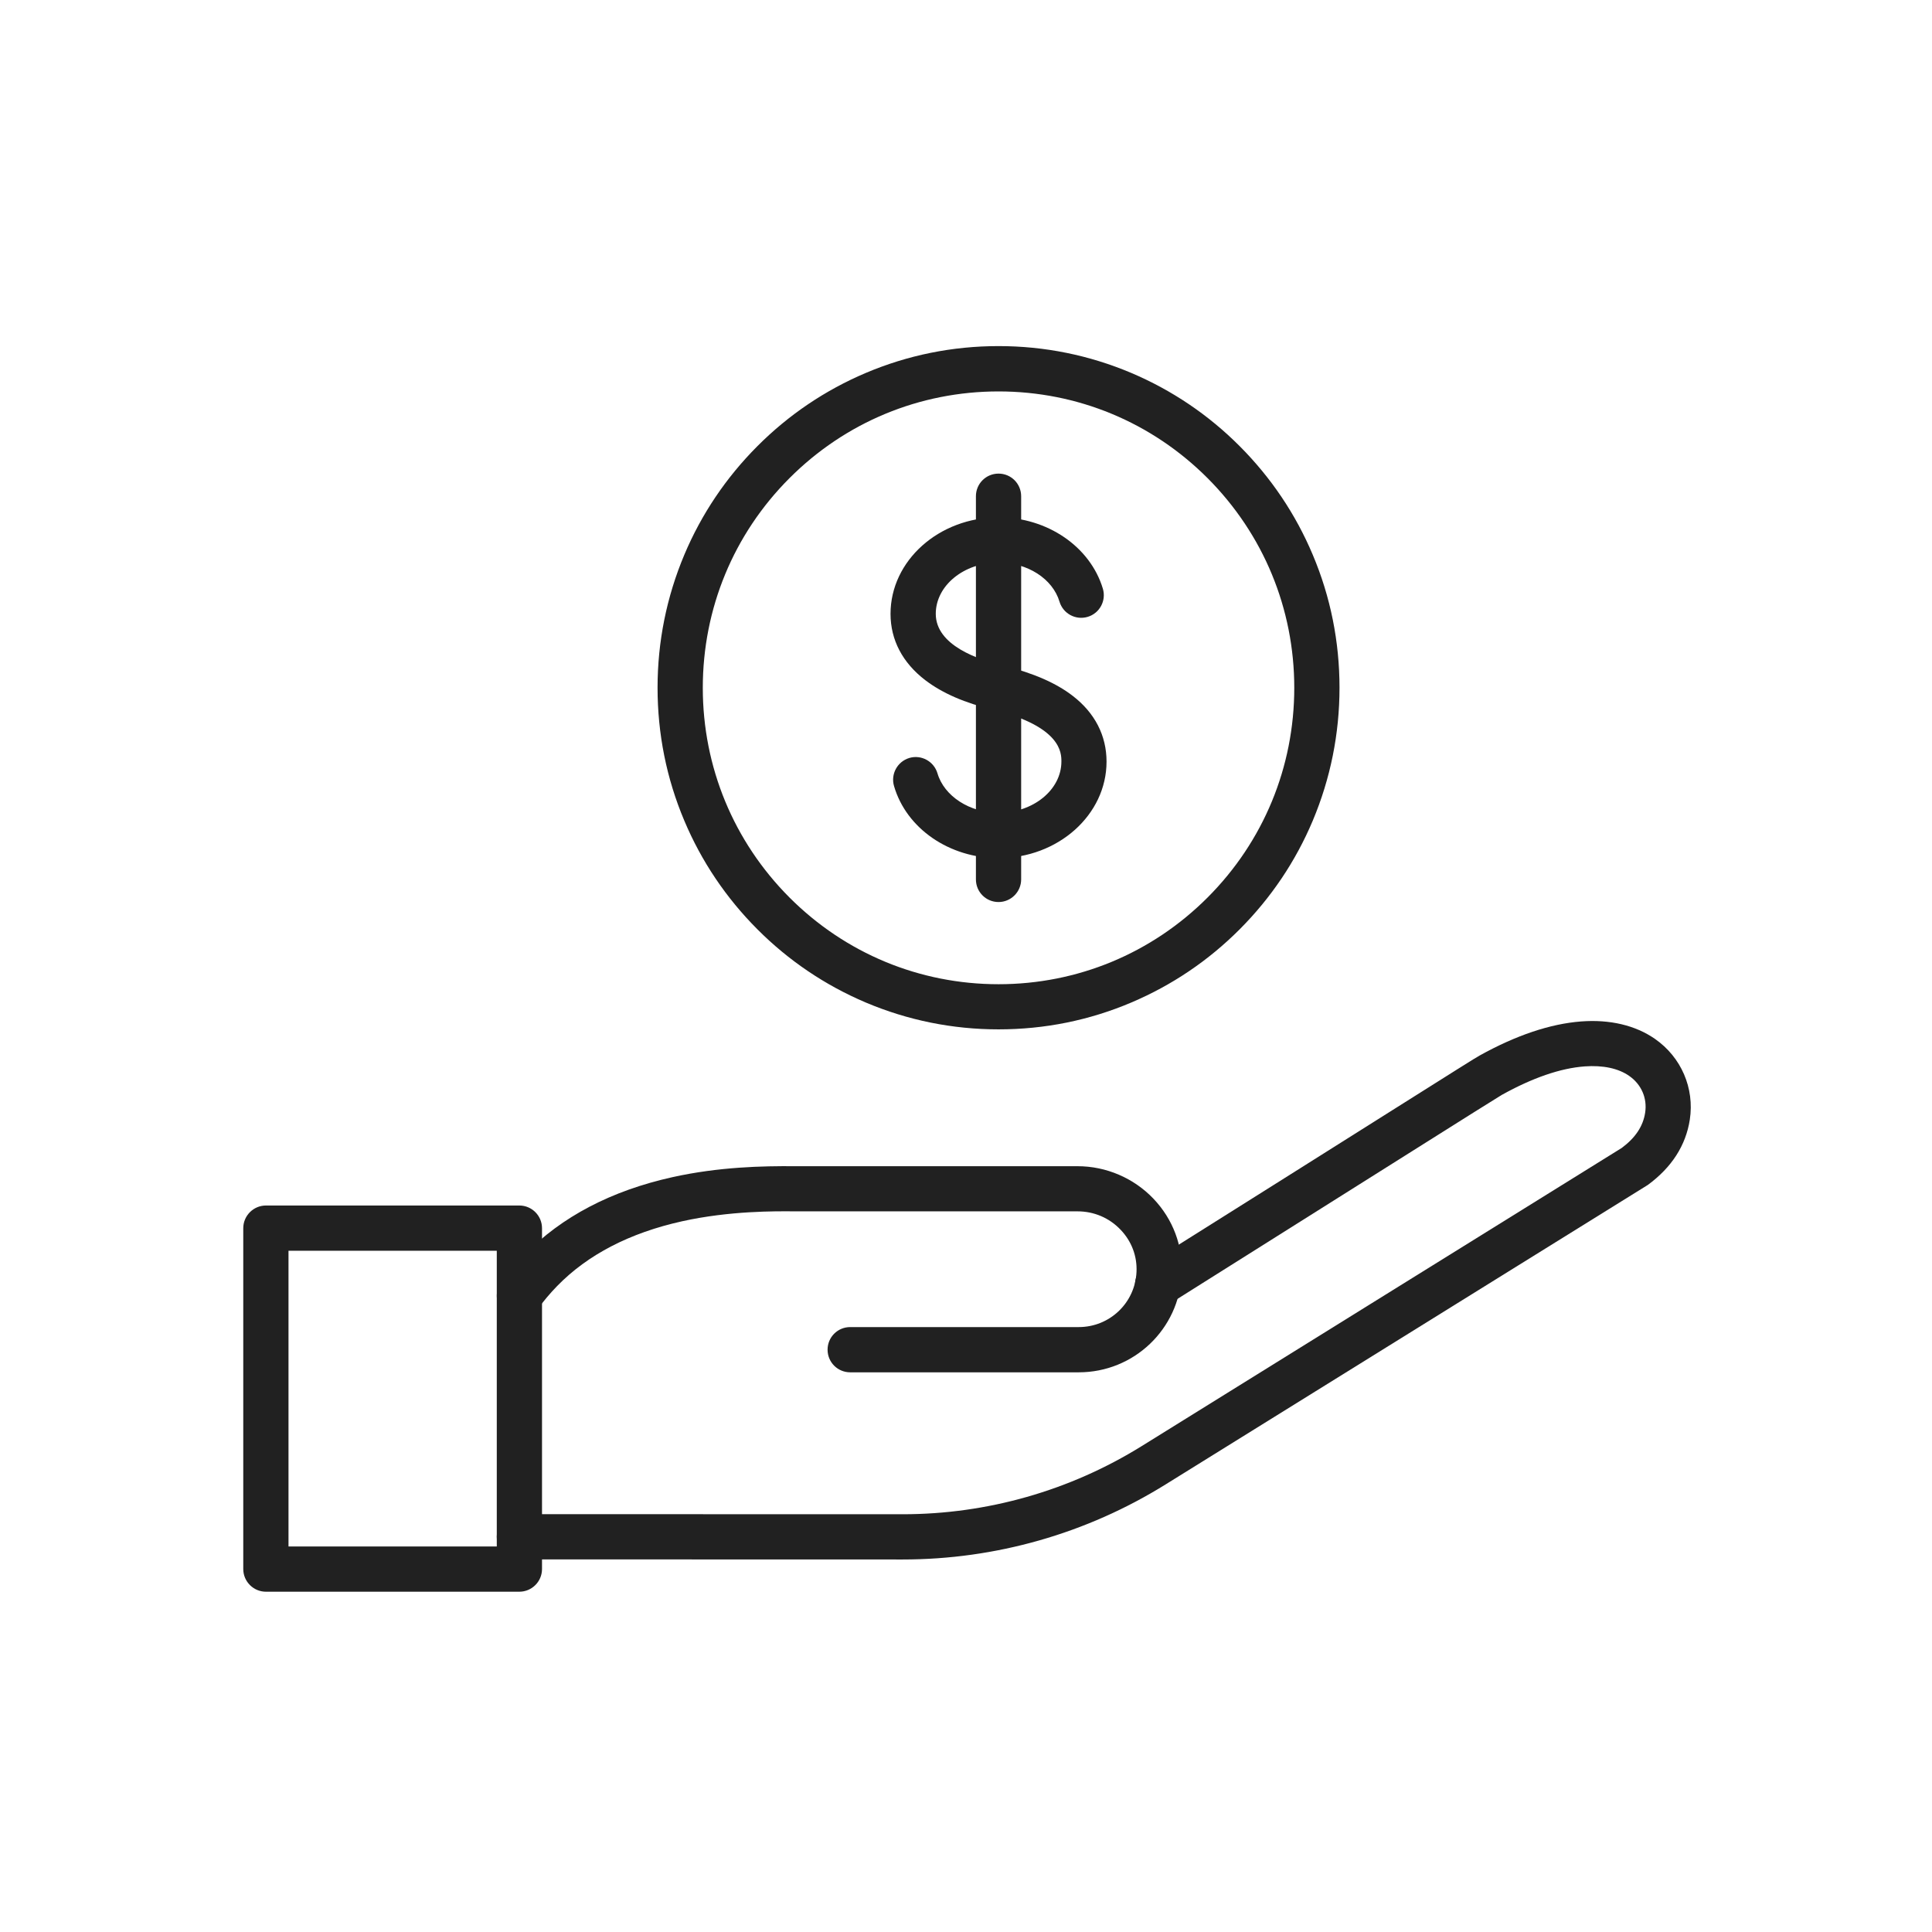
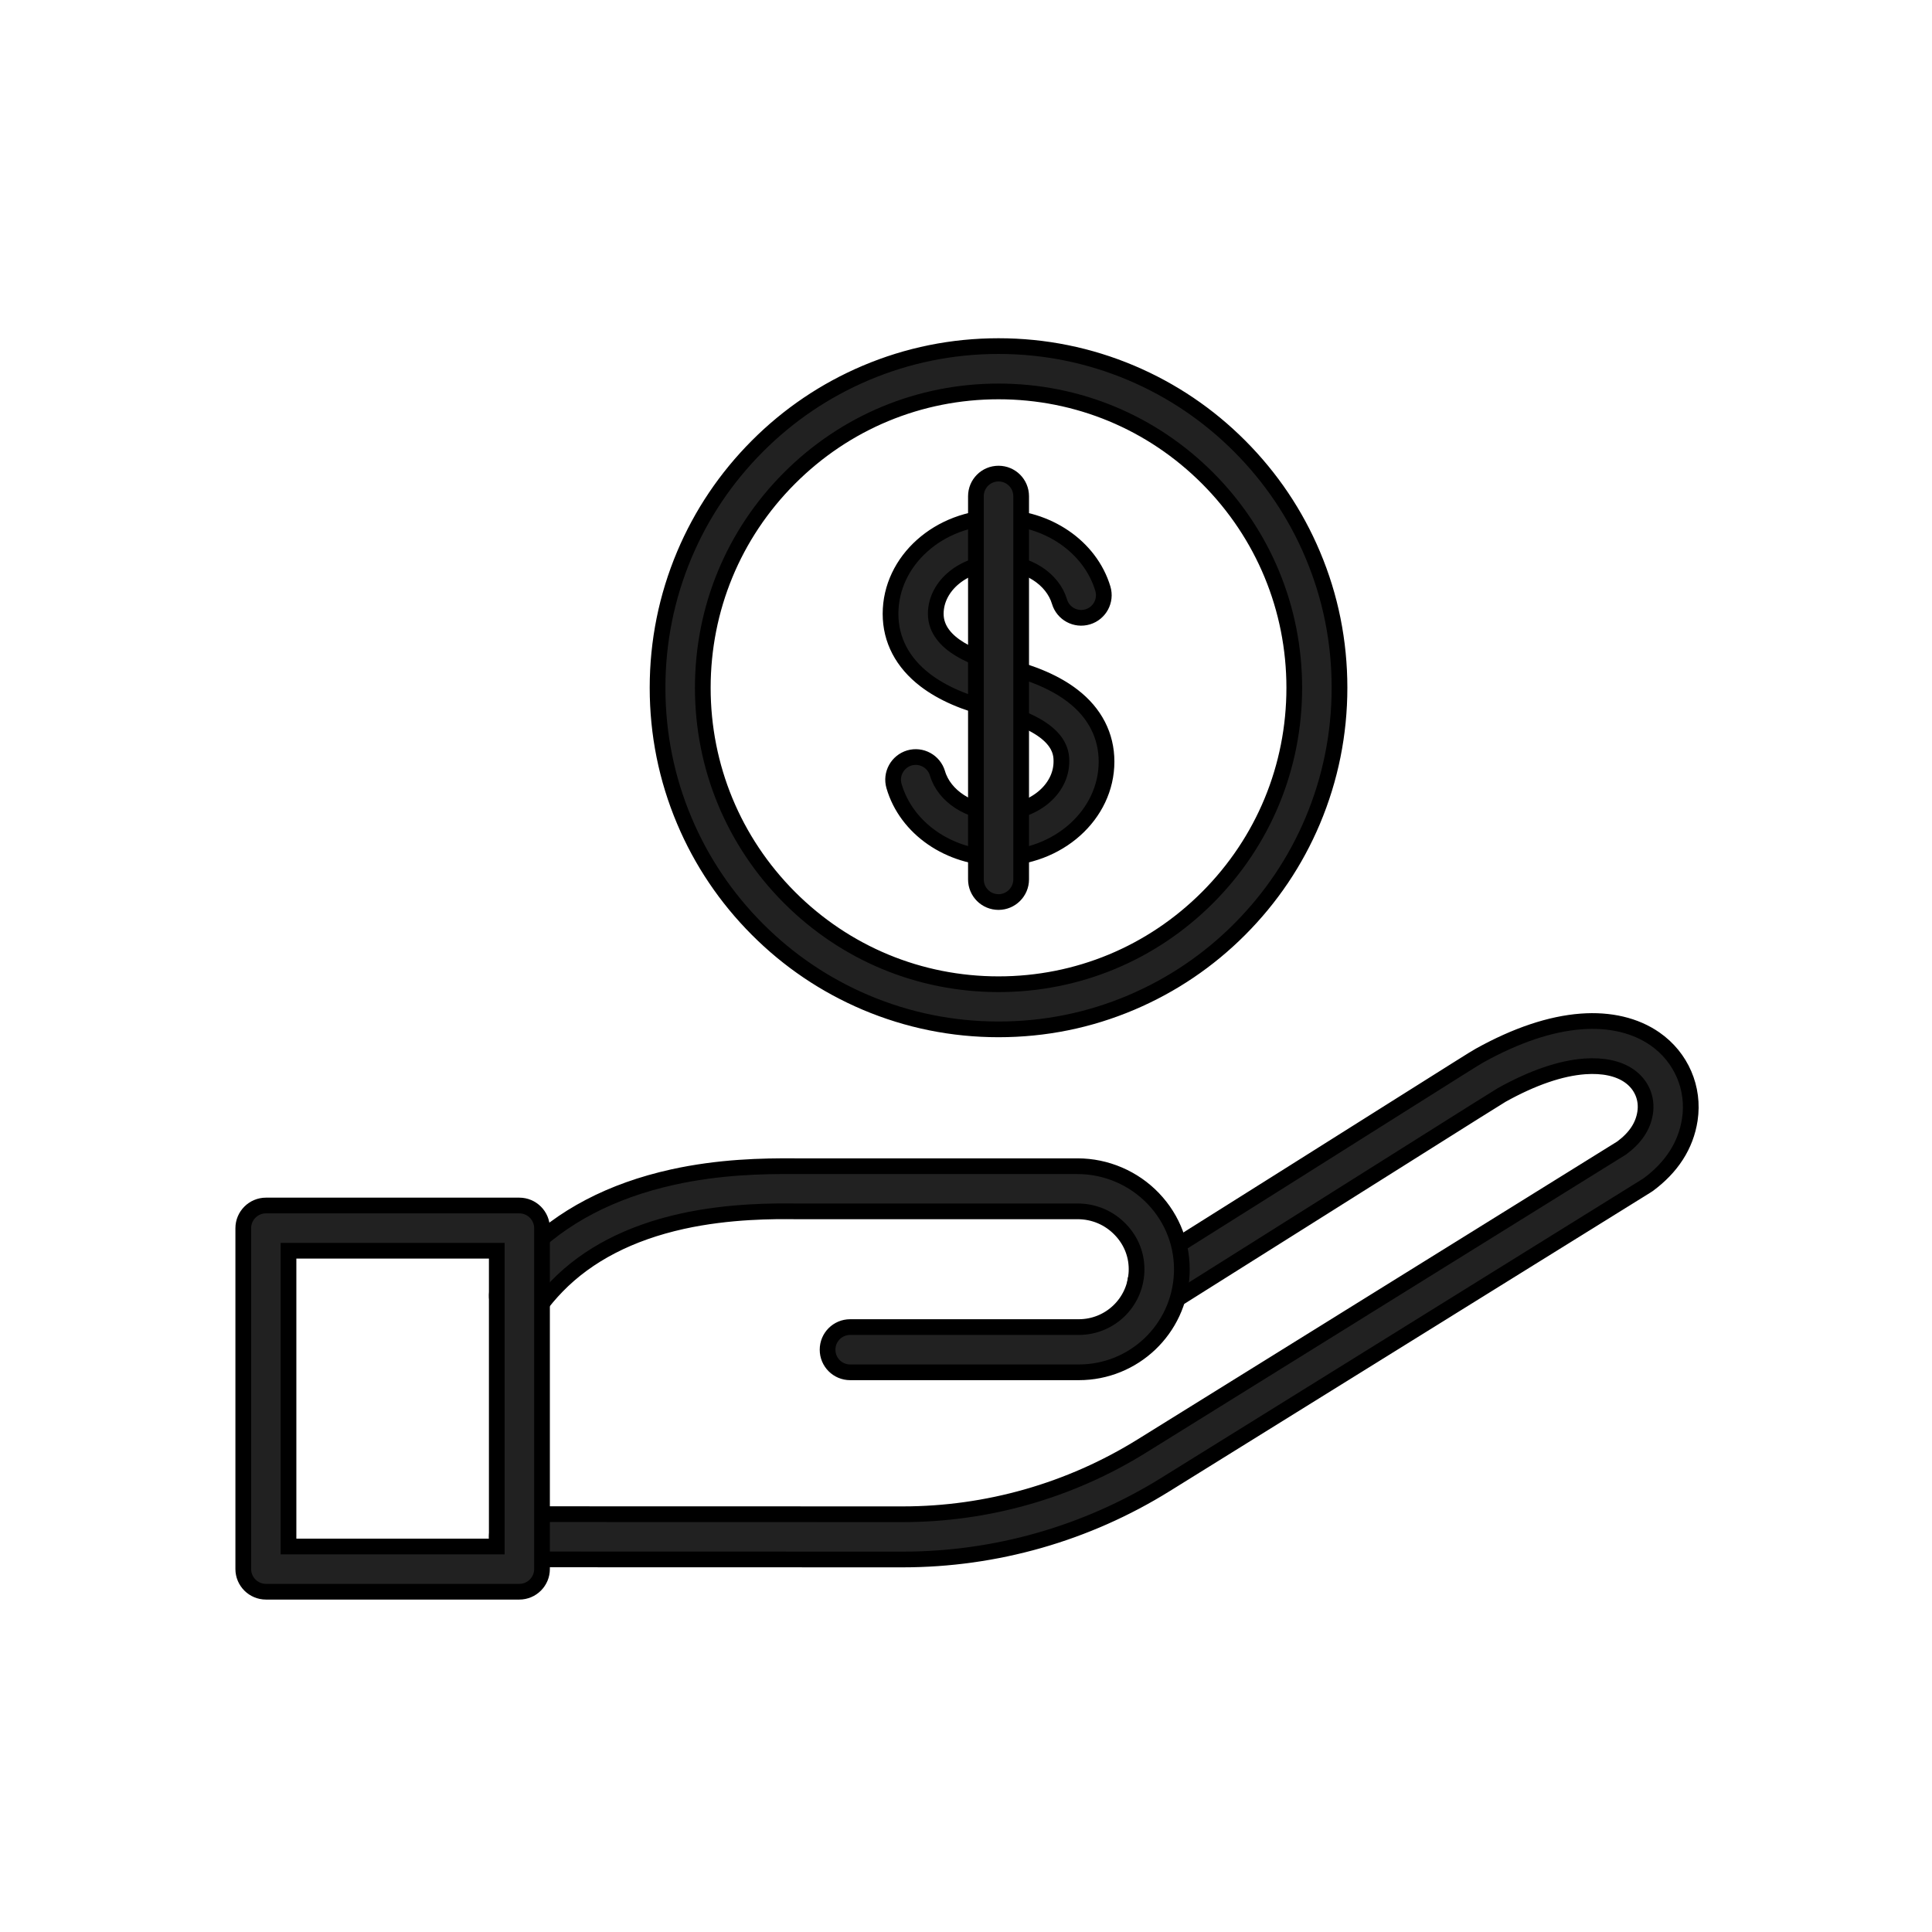
<svg xmlns="http://www.w3.org/2000/svg" version="1.1" x="0px" y="0px" viewBox="0 0 492 492" style="enable-background:new 0 0 492 492;" xml:space="preserve">
  <g id="Master_Layer_2">
</g>
  <g id="Layer_1">
    <g>
      <g>
        <g>
          <g>
            <g>
              <g>
                <g>
-                   <path style="fill-rule:evenodd;clip-rule:evenodd;fill:#212121;" d="M229.877,397.136h-0.024l-97.584-0.024          c-3.192,0-5.76-2.592-5.76-5.76c0-3.192,2.568-5.76,5.76-5.76l0,0l97.584,0.024h0.024c21.528,0,42.576-6,60.864-17.352          l122.256-75.936c3.48-2.592,5.424-5.52,5.952-8.952c0.576-3.72-0.96-7.224-4.056-9.384          c-2.784-1.944-6.696-2.76-11.352-2.424c-6.144,0.456-13.272,2.904-21.12,7.272c-0.984,0.576-9.576,5.976-23.784,14.928          c-13.44,8.472-33.792,21.288-60.768,38.256c-2.688,1.704-6.24,0.888-7.944-1.8c-1.704-2.688-0.888-6.24,1.8-7.944          c26.976-16.944,47.304-29.76,60.744-38.232c18.144-11.424,23.4-14.76,24.312-15.24c9.336-5.184,18.024-8.088,25.872-8.688          c7.32-0.552,13.824,0.984,18.792,4.44c6.696,4.656,10.104,12.552,8.88,20.568c-1.008,6.552-4.608,12.168-10.704,16.632          c-0.072,0.048-0.12,0.096-0.192,0.12c-0.072,0.048-0.12,0.072-0.192,0.12l0,0l-122.424,76.032          C276.701,390.536,253.541,397.136,229.877,397.136z" />
+                   <path style="fill-rule:evenodd;clip-rule:evenodd;fill:#212121;stroke:#000000;stroke-width:4;" d="M229.877,397.136h-0.024l-97.584-0.024          c-3.192,0-5.76-2.592-5.76-5.76c0-3.192,2.568-5.76,5.76-5.76l0,0l97.584,0.024h0.024c21.528,0,42.576-6,60.864-17.352          l122.256-75.936c3.48-2.592,5.424-5.52,5.952-8.952c0.576-3.72-0.96-7.224-4.056-9.384          c-2.784-1.944-6.696-2.76-11.352-2.424c-6.144,0.456-13.272,2.904-21.12,7.272c-0.984,0.576-9.576,5.976-23.784,14.928          c-13.44,8.472-33.792,21.288-60.768,38.256c-2.688,1.704-6.24,0.888-7.944-1.8c-1.704-2.688-0.888-6.24,1.8-7.944          c26.976-16.944,47.304-29.76,60.744-38.232c18.144-11.424,23.4-14.76,24.312-15.24c9.336-5.184,18.024-8.088,25.872-8.688          c7.32-0.552,13.824,0.984,18.792,4.44c6.696,4.656,10.104,12.552,8.88,20.568c-1.008,6.552-4.608,12.168-10.704,16.632          c-0.072,0.048-0.12,0.096-0.192,0.12c-0.072,0.048-0.12,0.072-0.192,0.12l0,0l-122.424,76.032          C276.701,390.536,253.541,397.136,229.877,397.136z" />
                </g>
              </g>
              <g>
                <g>
-                   <path style="fill-rule:evenodd;clip-rule:evenodd;fill:#212121;" d="M274.709,349.472h-58.2c-3.192,0-5.76-2.568-5.76-5.76          s2.568-5.76,5.76-5.76h58.2c7.896,0,14.352-6.168,14.712-14.04c0.192-4.008-1.248-7.824-4.056-10.752          c-2.88-3.024-6.768-4.68-10.968-4.68h-71.952c-0.024,0-0.024,0-0.048,0c-4.968-0.048-16.584-0.144-28.656,2.52          c-13.344,2.952-24.072,8.496-31.872,16.512c-1.776,1.824-3.432,3.792-4.944,5.856c-1.872,2.568-5.472,3.144-8.04,1.272          c-2.568-1.872-3.144-5.472-1.272-8.04c1.824-2.52,3.84-4.896,6-7.104c9.408-9.648,22.056-16.272,37.656-19.728          c11.832-2.616,22.896-2.856,31.224-2.784l71.928,0c7.248,0,14.28,3,19.296,8.256c4.992,5.232,7.56,12.072,7.224,19.248          C300.269,338.504,288.749,349.472,274.709,349.472z" />
+                   <path style="fill-rule:evenodd;clip-rule:evenodd;fill:#212121;stroke:#000000;stroke-width:4;" d="M274.709,349.472h-58.2c-3.192,0-5.76-2.568-5.76-5.76          s2.568-5.76,5.76-5.76h58.2c7.896,0,14.352-6.168,14.712-14.04c0.192-4.008-1.248-7.824-4.056-10.752          c-2.88-3.024-6.768-4.68-10.968-4.68h-71.952c-0.024,0-0.024,0-0.048,0c-4.968-0.048-16.584-0.144-28.656,2.52          c-13.344,2.952-24.072,8.496-31.872,16.512c-1.776,1.824-3.432,3.792-4.944,5.856c-1.872,2.568-5.472,3.144-8.04,1.272          c-2.568-1.872-3.144-5.472-1.272-8.04c1.824-2.52,3.84-4.896,6-7.104c9.408-9.648,22.056-16.272,37.656-19.728          c11.832-2.616,22.896-2.856,31.224-2.784l71.928,0c7.248,0,14.28,3,19.296,8.256c4.992,5.232,7.56,12.072,7.224,19.248          C300.269,338.504,288.749,349.472,274.709,349.472z" />
                </g>
              </g>
            </g>
            <g>
              <g>
-                 <path style="fill-rule:evenodd;clip-rule:evenodd;fill:#212121;" d="M132.245,405.344H67.733         c-3.192,0-5.784-2.592-5.784-5.784v-86.784c0-3.192,2.592-5.784,5.784-5.784h64.512c3.192,0,5.784,2.592,5.784,5.784v86.784         C138.029,402.752,135.437,405.344,132.245,405.344L132.245,405.344z M73.469,393.824h53.04v-75.312h-53.04V393.824z" />
+                 <path style="fill-rule:evenodd;clip-rule:evenodd;fill:#212121;stroke:#000000;stroke-width:4;" d="M132.245,405.344H67.733         c-3.192,0-5.784-2.592-5.784-5.784v-86.784c0-3.192,2.592-5.784,5.784-5.784h64.512c3.192,0,5.784,2.592,5.784,5.784v86.784         C138.029,402.752,135.437,405.344,132.245,405.344L132.245,405.344z M73.469,393.824h53.04v-75.312h-53.04V393.824z" />
              </g>
            </g>
          </g>
          <g>
            <g>
-               <path style="fill-rule:evenodd;clip-rule:evenodd;fill:#212121;" d="M254.285,262.136c-11.712,0-23.088-2.304-33.816-6.84        c-10.344-4.392-19.632-10.656-27.6-18.648c-7.968-7.992-14.232-17.28-18.6-27.648c-4.536-10.728-6.816-22.128-6.816-33.864        c0-11.736,2.304-23.136,6.816-33.864c4.368-10.368,10.632-19.656,18.6-27.648c7.968-7.992,17.256-14.256,27.6-18.648        c10.704-4.536,22.08-6.84,33.816-6.84c11.712,0,23.088,2.304,33.816,6.84c10.344,4.392,19.632,10.656,27.6,18.648        c7.968,7.992,14.232,17.28,18.6,27.648c4.536,10.728,6.816,22.128,6.816,33.864c0,11.736-2.304,23.136-6.816,33.864        c-4.368,10.368-10.632,19.656-18.6,27.648c-7.968,7.992-17.256,14.256-27.6,18.648        C277.373,259.856,265.997,262.136,254.285,262.136L254.285,262.136z M254.285,99.68c-20.112,0-39.024,7.848-53.256,22.104        C186.797,136.04,178.973,155,178.973,175.16s7.848,39.12,22.056,53.376c14.232,14.256,33.144,22.104,53.256,22.104        c20.112,0,39.024-7.848,53.256-22.104s22.056-33.216,22.056-53.376s-7.848-39.12-22.056-53.376        C293.309,107.528,274.397,99.68,254.285,99.68z" />
+               <path style="fill-rule:evenodd;clip-rule:evenodd;fill:#212121;stroke:#000000;stroke-width:4;" d="M254.285,262.136c-11.712,0-23.088-2.304-33.816-6.84        c-10.344-4.392-19.632-10.656-27.6-18.648c-7.968-7.992-14.232-17.28-18.6-27.648c-4.536-10.728-6.816-22.128-6.816-33.864        c0-11.736,2.304-23.136,6.816-33.864c4.368-10.368,10.632-19.656,18.6-27.648c7.968-7.992,17.256-14.256,27.6-18.648        c10.704-4.536,22.08-6.84,33.816-6.84c11.712,0,23.088,2.304,33.816,6.84c10.344,4.392,19.632,10.656,27.6,18.648        c7.968,7.992,14.232,17.28,18.6,27.648c4.536,10.728,6.816,22.128,6.816,33.864c0,11.736-2.304,23.136-6.816,33.864        c-4.368,10.368-10.632,19.656-18.6,27.648c-7.968,7.992-17.256,14.256-27.6,18.648        C277.373,259.856,265.997,262.136,254.285,262.136L254.285,262.136z M254.285,99.68c-20.112,0-39.024,7.848-53.256,22.104        C186.797,136.04,178.973,155,178.973,175.16s7.848,39.12,22.056,53.376c14.232,14.256,33.144,22.104,53.256,22.104        c20.112,0,39.024-7.848,53.256-22.104s22.056-33.216,22.056-53.376s-7.848-39.12-22.056-53.376        C293.309,107.528,274.397,99.68,254.285,99.68z" />
            </g>
          </g>
          <g>
            <g>
              <g>
-                 <path style="fill-rule:evenodd;clip-rule:evenodd;fill:#212121;" d="M254.285,218.528c-12.528,0-23.472-7.536-26.616-18.36         c-0.888-3.048,0.864-6.24,3.912-7.152c3.048-0.888,6.24,0.864,7.152,3.912c1.704,5.832,8.232,10.056,15.576,10.056         c8.808,0,15.984-5.856,15.984-13.056c0-2.184,0-8.856-17.352-13.2c-7.104-1.656-12.936-4.176-17.304-7.512         c-5.808-4.44-8.856-10.272-8.856-16.896c0-13.536,12.336-24.576,27.504-24.576c12.432,0,23.352,7.464,26.568,18.168         c0.912,3.048-0.816,6.264-3.864,7.176c-3.048,0.912-6.264-0.816-7.176-3.864c-1.752-5.856-8.16-9.96-15.528-9.96         c-8.808,0-15.984,5.856-15.984,13.056c0,8.016,10.824,11.712,17.28,13.2c0.024,0,0.072,0.024,0.096,0.024         c7.536,1.896,13.272,4.392,17.52,7.68c5.616,4.32,8.592,10.104,8.592,16.728         C281.789,207.512,269.453,218.528,254.285,218.528z" />
+                 <path style="fill-rule:evenodd;clip-rule:evenodd;fill:#212121;stroke:#000000;stroke-width:4;" d="M254.285,218.528c-12.528,0-23.472-7.536-26.616-18.36         c-0.888-3.048,0.864-6.24,3.912-7.152c3.048-0.888,6.24,0.864,7.152,3.912c1.704,5.832,8.232,10.056,15.576,10.056         c8.808,0,15.984-5.856,15.984-13.056c0-2.184,0-8.856-17.352-13.2c-7.104-1.656-12.936-4.176-17.304-7.512         c-5.808-4.44-8.856-10.272-8.856-16.896c0-13.536,12.336-24.576,27.504-24.576c12.432,0,23.352,7.464,26.568,18.168         c0.912,3.048-0.816,6.264-3.864,7.176c-3.048,0.912-6.264-0.816-7.176-3.864c-1.752-5.856-8.16-9.96-15.528-9.96         c-8.808,0-15.984,5.856-15.984,13.056c0,8.016,10.824,11.712,17.28,13.2c0.024,0,0.072,0.024,0.096,0.024         c7.536,1.896,13.272,4.392,17.52,7.68c5.616,4.32,8.592,10.104,8.592,16.728         C281.789,207.512,269.453,218.528,254.285,218.528z" />
              </g>
            </g>
            <g>
              <g>
-                 <path style="fill-rule:evenodd;clip-rule:evenodd;fill:#212121;" d="M254.285,229.712c-3.192,0-5.76-2.568-5.76-5.76v-97.584         c0-3.192,2.568-5.76,5.76-5.76s5.76,2.568,5.76,5.76v97.584C260.045,227.12,257.453,229.712,254.285,229.712z" />
+                 <path style="fill-rule:evenodd;clip-rule:evenodd;fill:#212121;stroke:#000000;stroke-width:4;" d="M254.285,229.712c-3.192,0-5.76-2.568-5.76-5.76v-97.584         c0-3.192,2.568-5.76,5.76-5.76s5.76,2.568,5.76,5.76v97.584C260.045,227.12,257.453,229.712,254.285,229.712z" />
              </g>
            </g>
          </g>
        </g>
      </g>
    </g>
  </g>
</svg>
